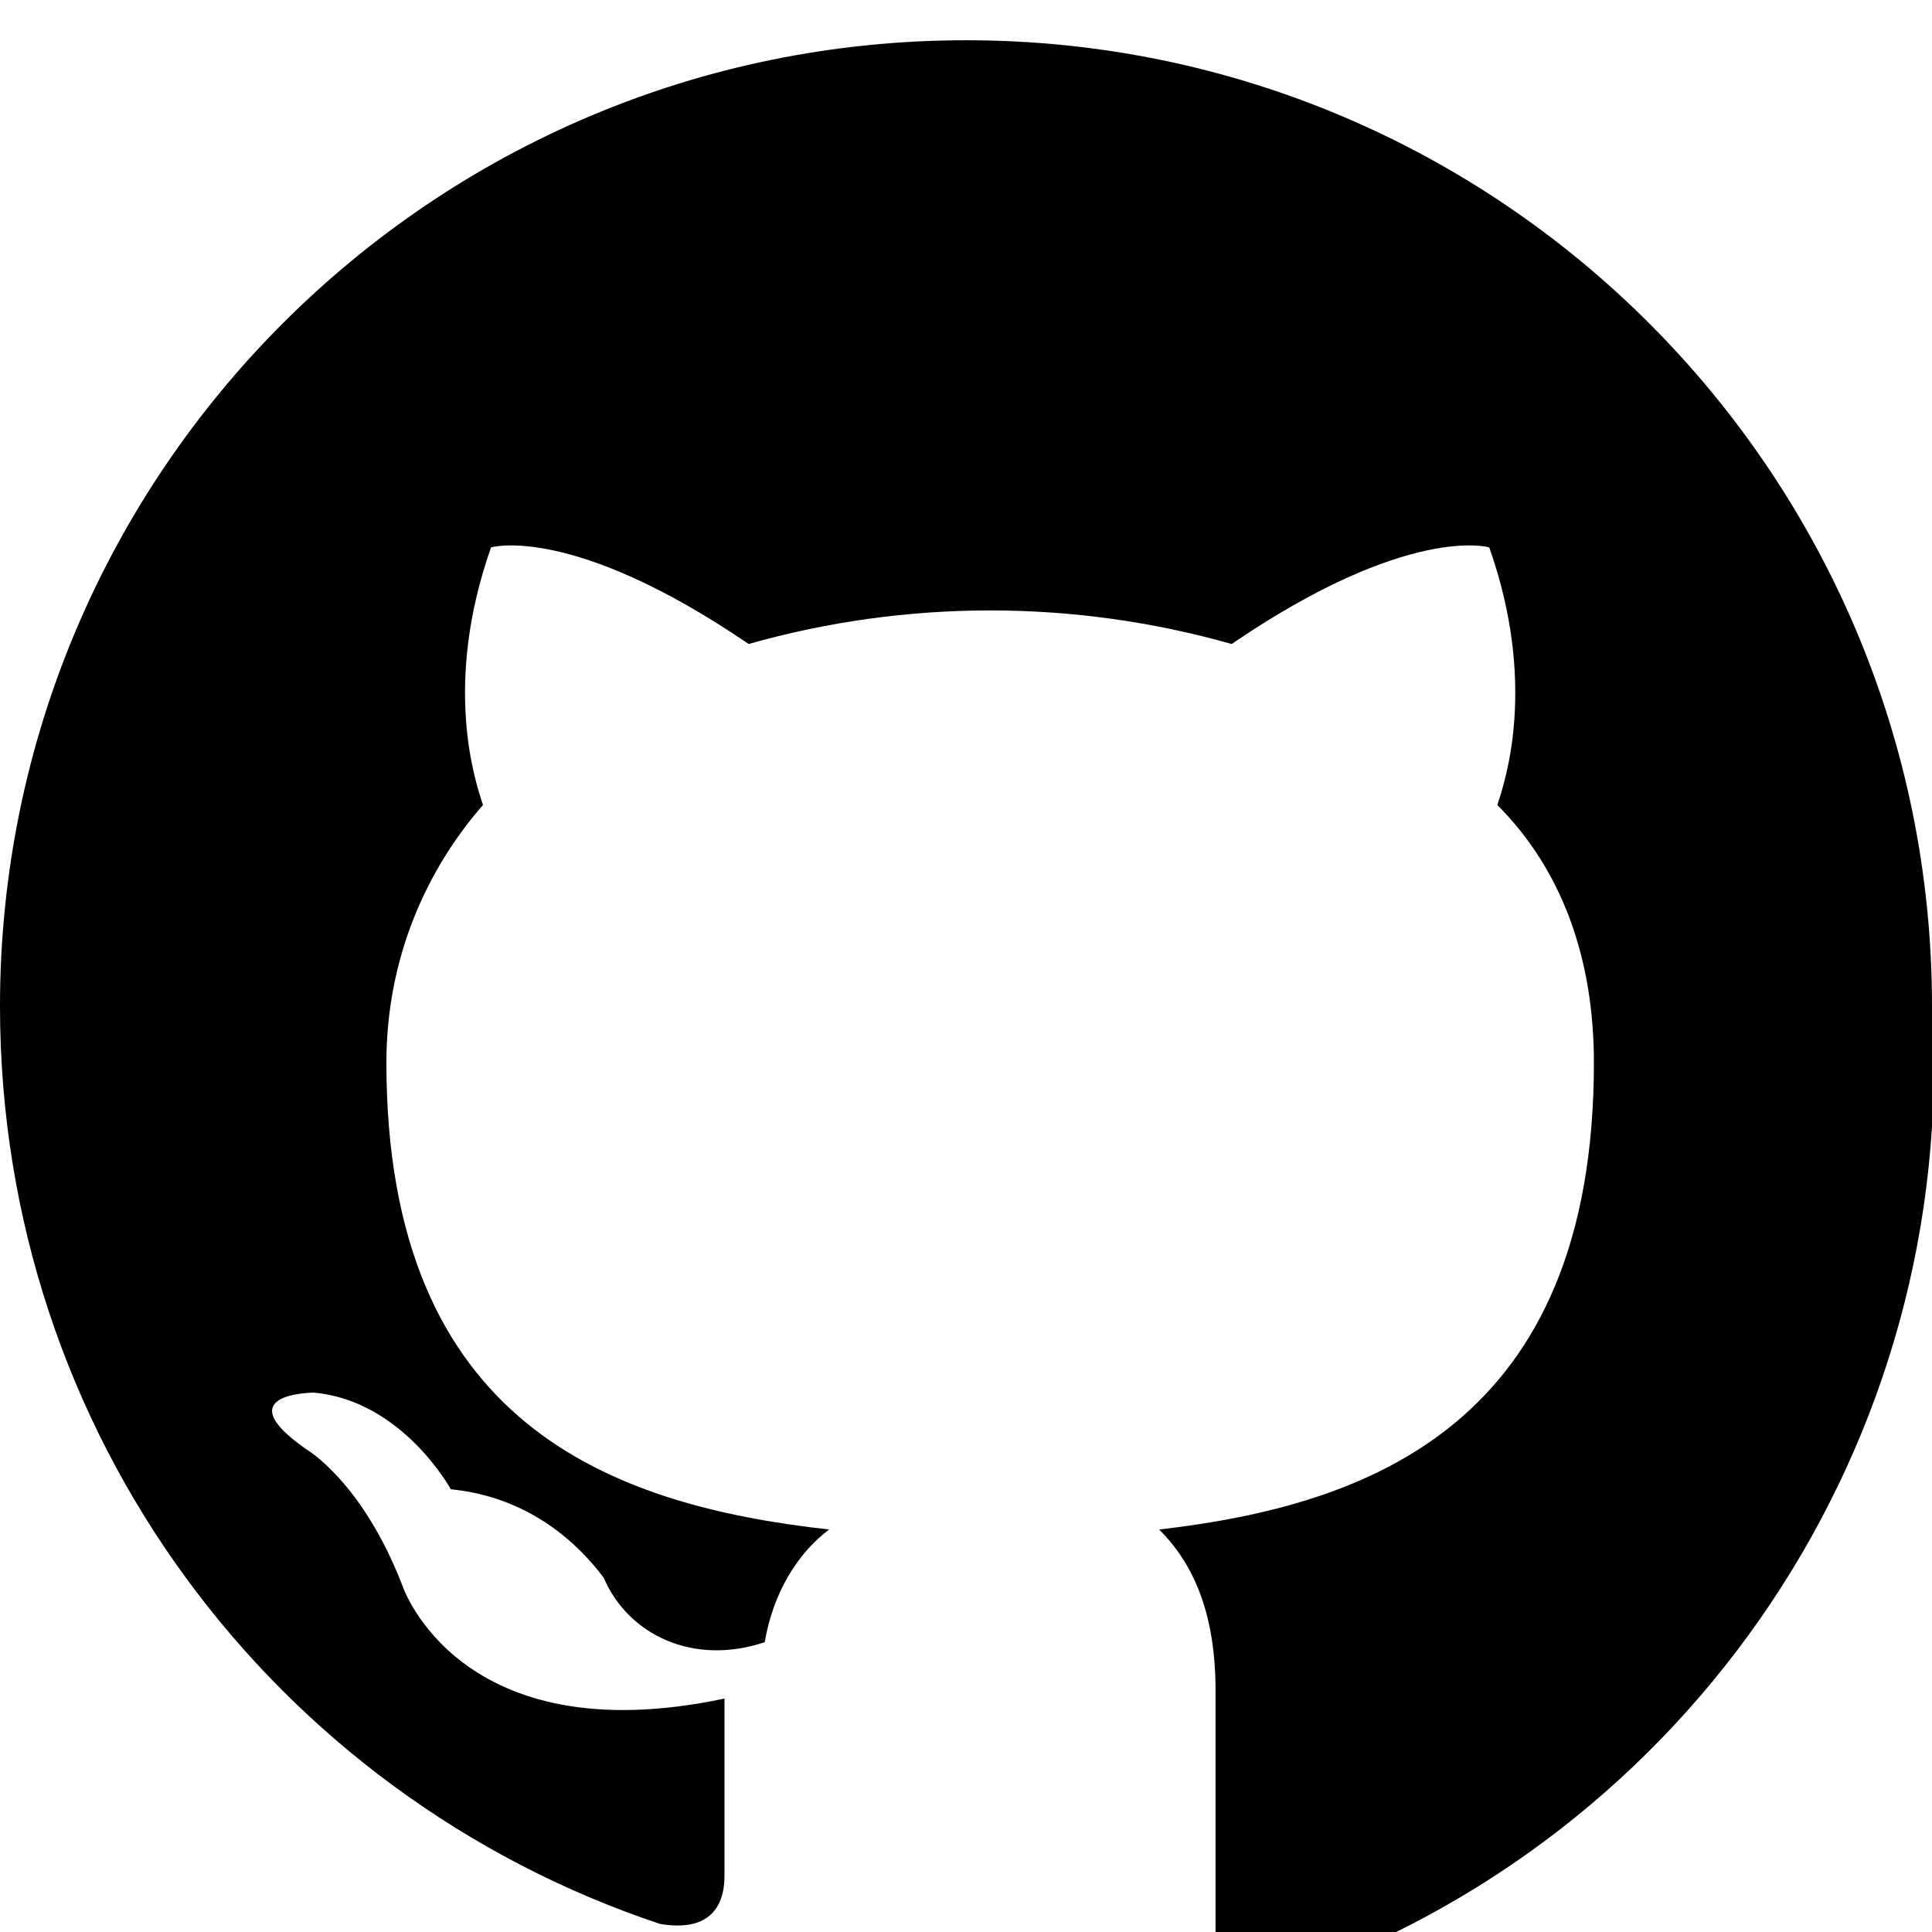
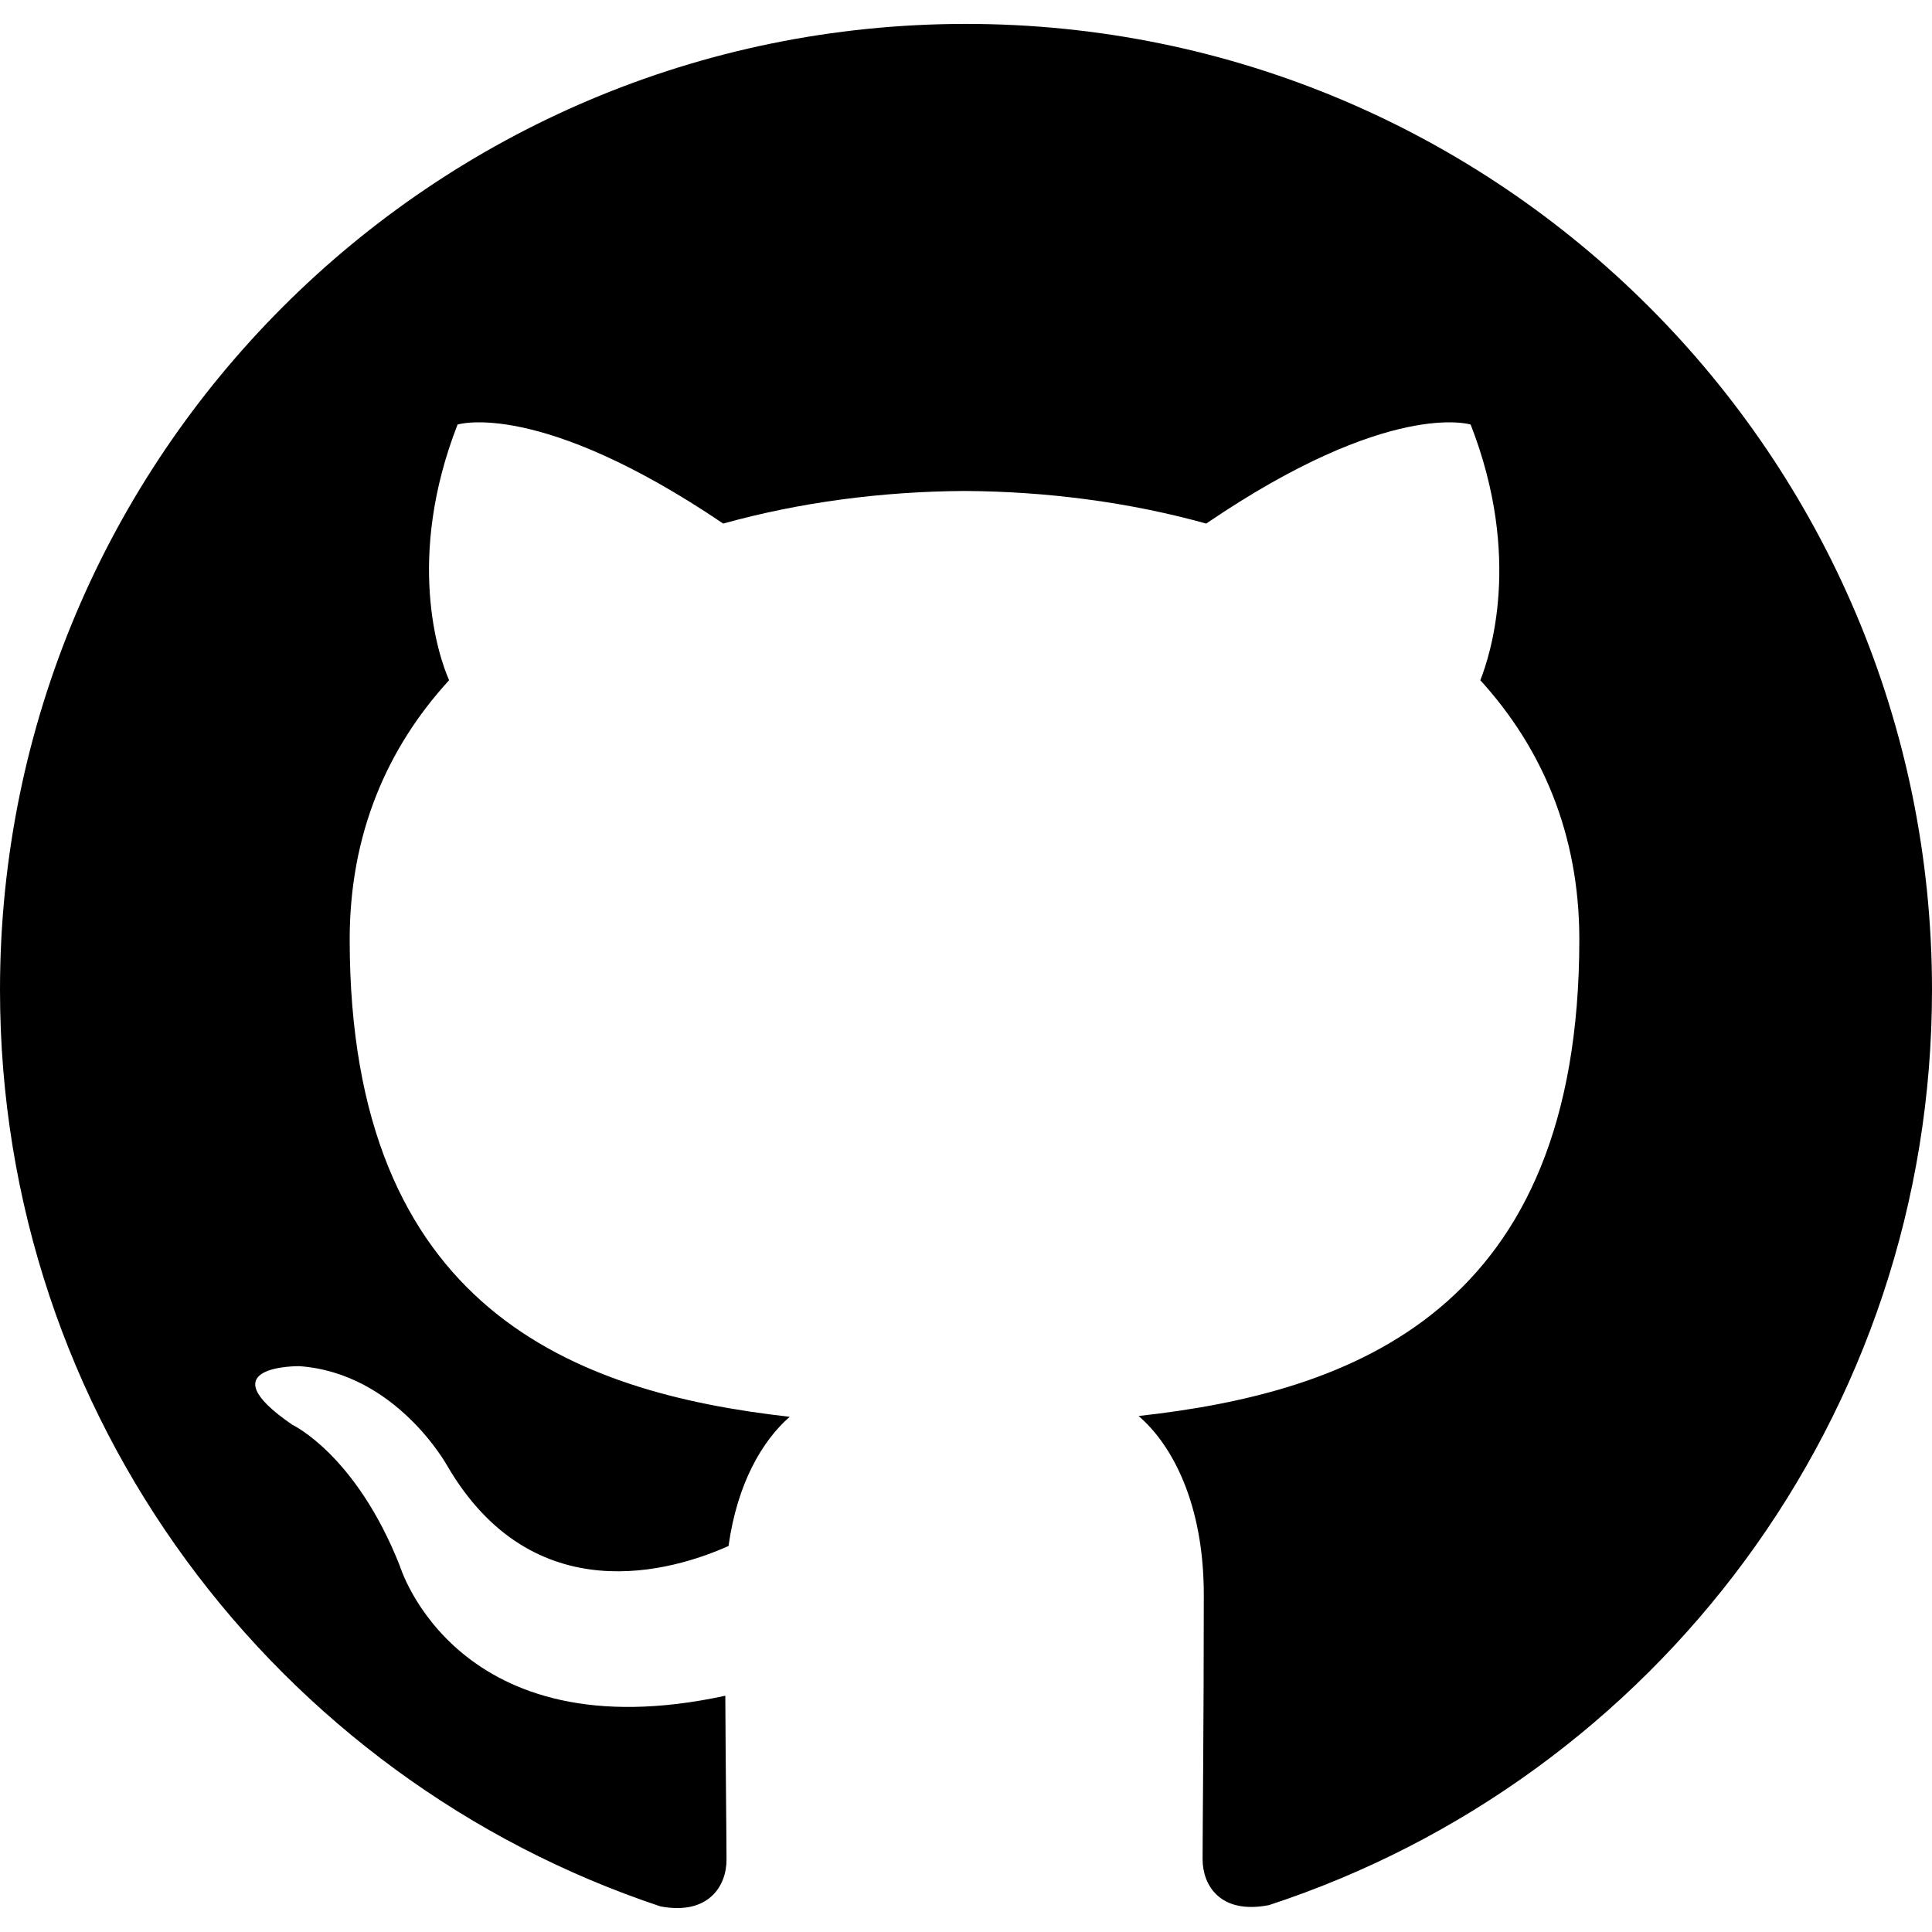
- <svg xmlns="http://www.w3.org/2000/svg" viewBox="0 0 24 24">
-   <path fill="currentColor" d="M12 .5A12 12 0 0 0 0 12.5c0 5.3 3.4 9.8 8.2 11.4.6.1.8-.2.8-.6v-2.2c-3.3.7-4-1.4-4-1.4-.5-1.3-1.2-1.7-1.2-1.7-1-.7.1-.7.1-.7 1.1.1 1.7 1.2 1.7 1.2 1 .1 1.6.7 1.9 1.1.3.7 1.1 1.1 2 .8.1-.6.4-1.1.8-1.4-2.7-.3-5.5-1.3-5.5-5.8 0-1.3.5-2.4 1.2-3.2-.1-.3-.5-1.5.1-3.2 0 0 1-.3 3.2 1.2a11 11 0 0 1 6 0c2.2-1.5 3.2-1.2 3.2-1.2.6 1.7.2 2.9.1 3.2.8.8 1.2 1.9 1.2 3.2 0 4.5-2.8 5.5-5.4 5.8.4.4.7 1 .7 2v3c0 .4.2.7.8.6A12 12 0 0 0 24 12.5 12 12 0 0 0 12 .5z" />
+ <svg xmlns="http://www.w3.org/2000/svg" role="img" viewBox="0 0 24 24">
+   <path fill="currentColor" d="M12 .297c-6.63 0-12 5.373-12 12 0 5.303 3.438 9.8 8.205 11.385.6.113.82-.258.82-.577 0-.285-.01-1.04-.015-2.04-3.338.724-4.042-1.61-4.042-1.61C4.422 18.07 3.633 17.7 3.633 17.7c-1.087-.744.084-.729.084-.729 1.205.084 1.838 1.236 1.838 1.236 1.07 1.835 2.809 1.305 3.495.998.108-.776.417-1.305.76-1.605-2.665-.3-5.466-1.332-5.466-5.93 0-1.31.465-2.38 1.235-3.22-.135-.303-.54-1.523.105-3.176 0 0 1.005-.322 3.3 1.23.96-.267 1.98-.399 3-.405 1.02.006 2.04.138 3 .405 2.28-1.552 3.285-1.23 3.285-1.23.645 1.653.24 2.873.12 3.176.765.84 1.23 1.91 1.23 3.22 0 4.61-2.805 5.625-5.475 5.92.42.36.81 1.096.81 2.22 0 1.606-.015 2.896-.015 3.286 0 .315.21.69.825.57C20.565 22.092 24 17.592 24 12.297c0-6.627-5.373-12-12-12" />
</svg>
